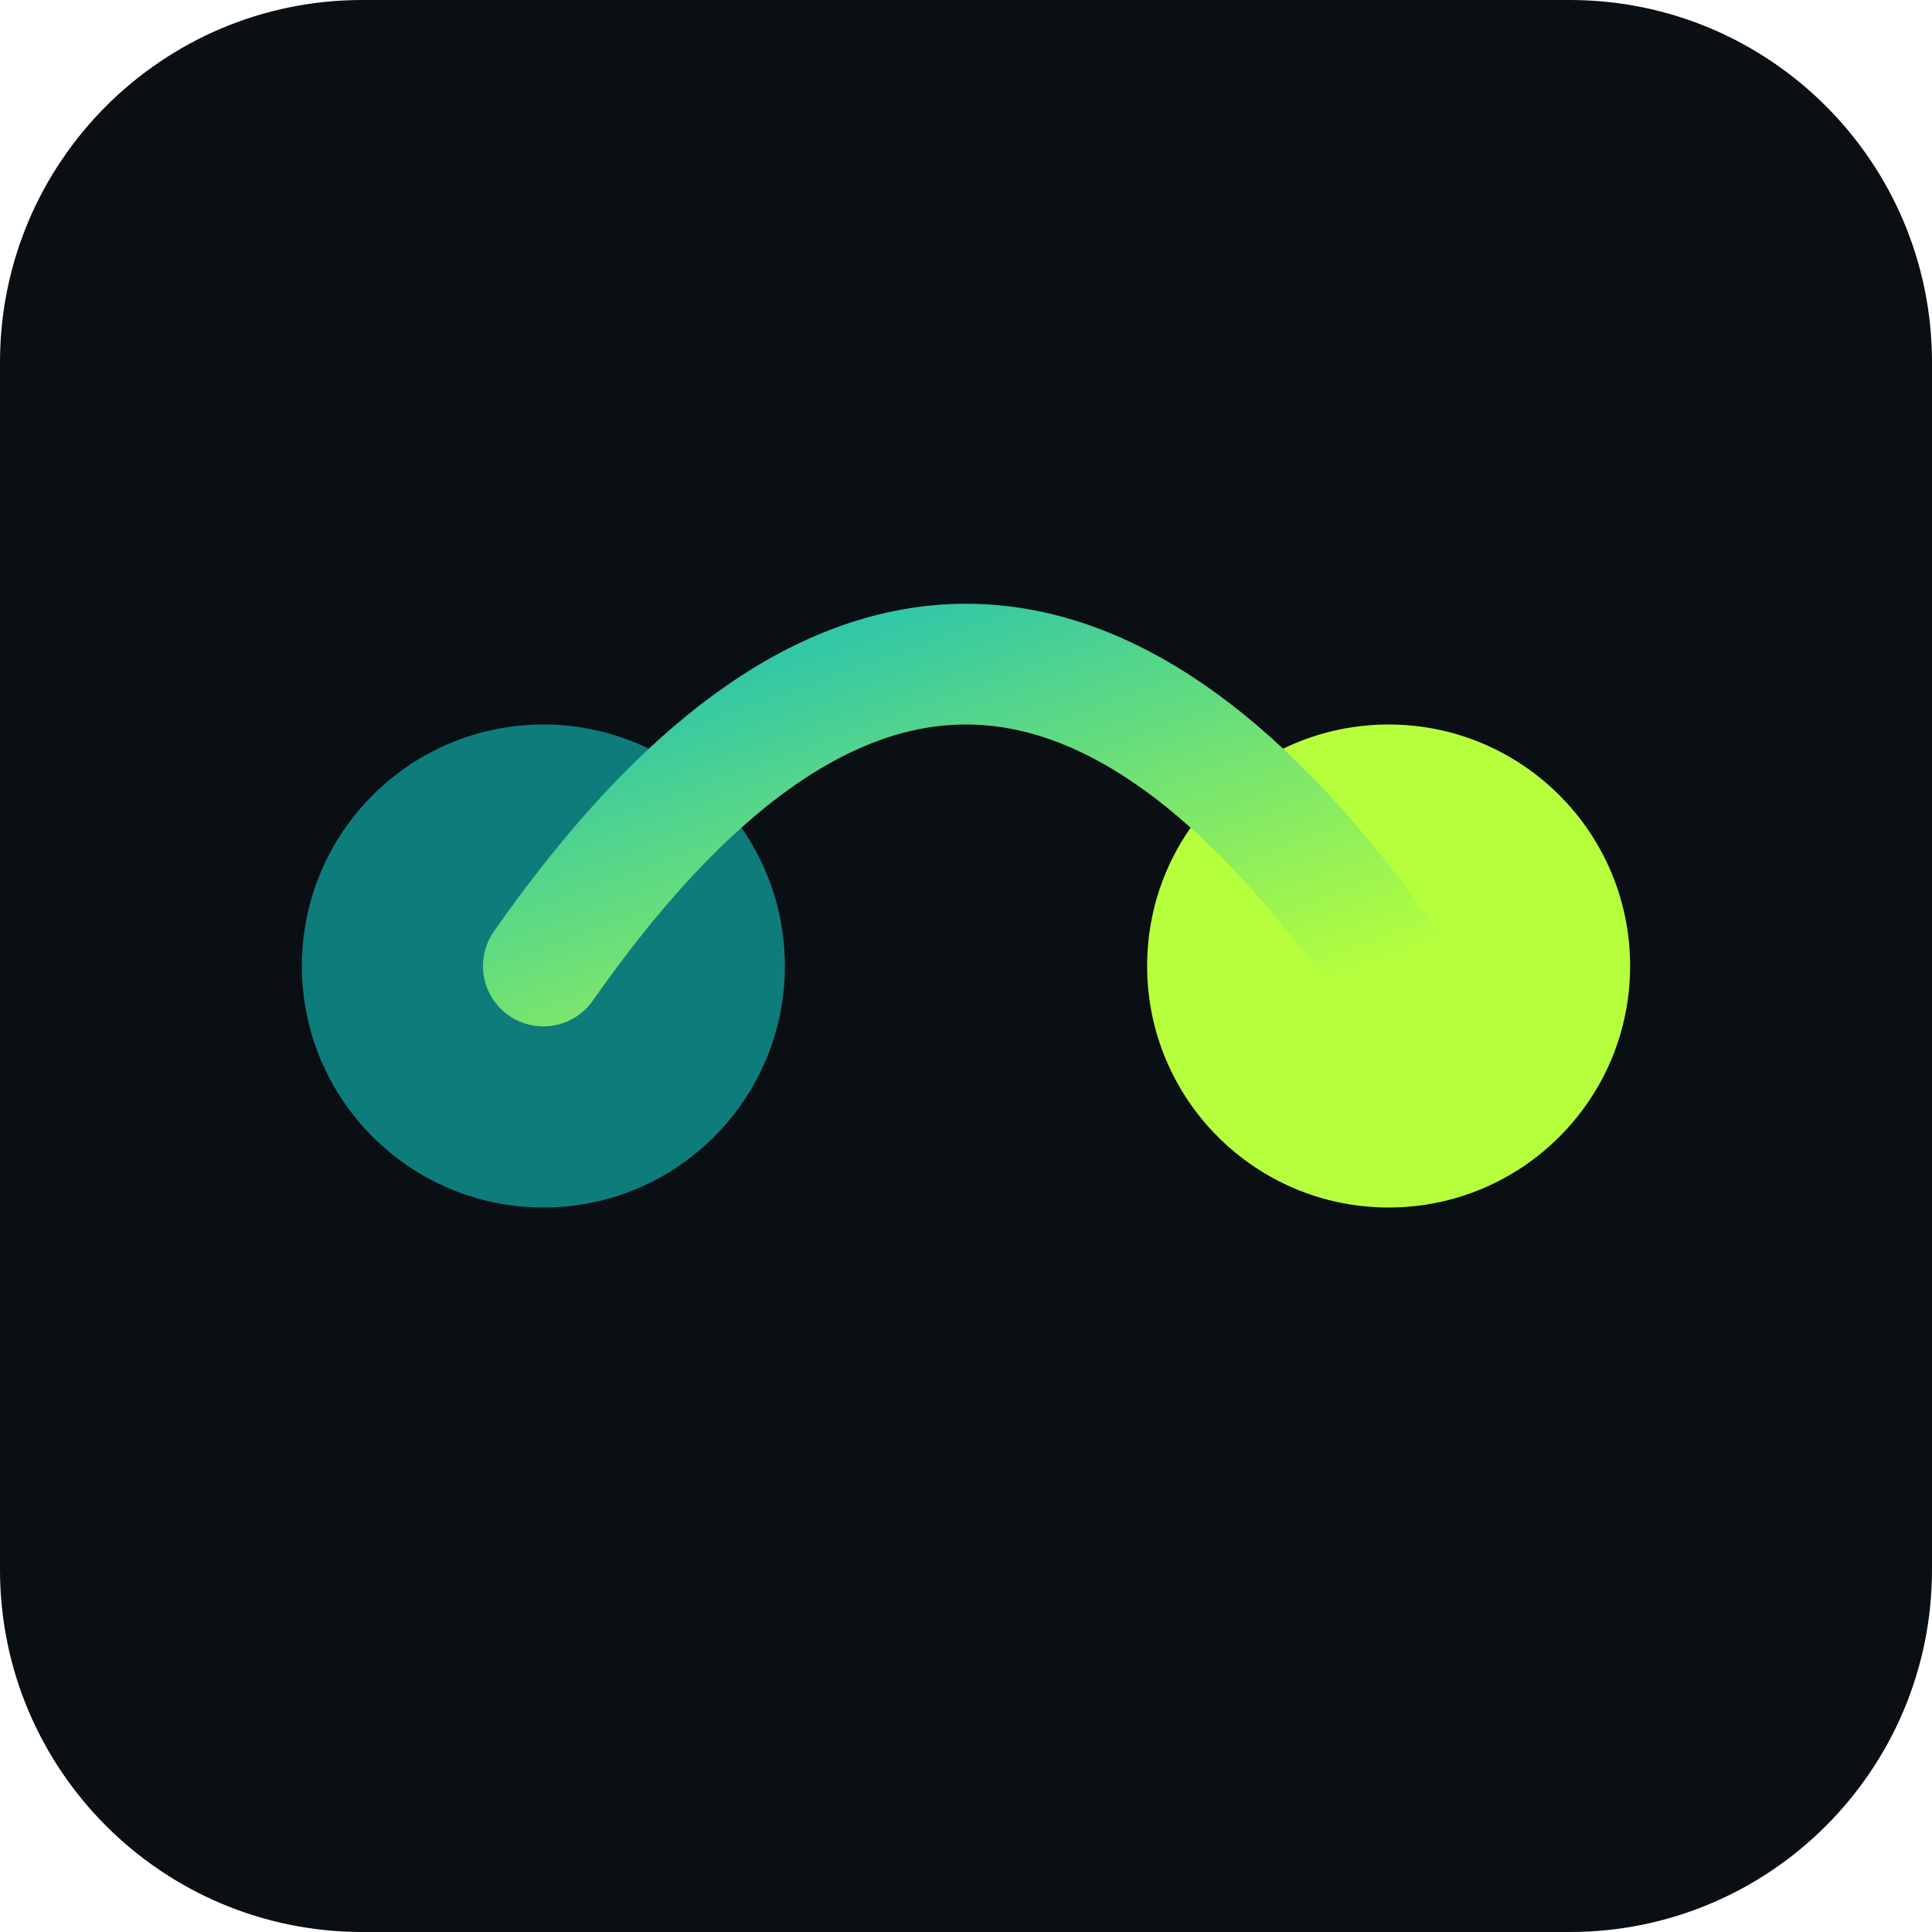
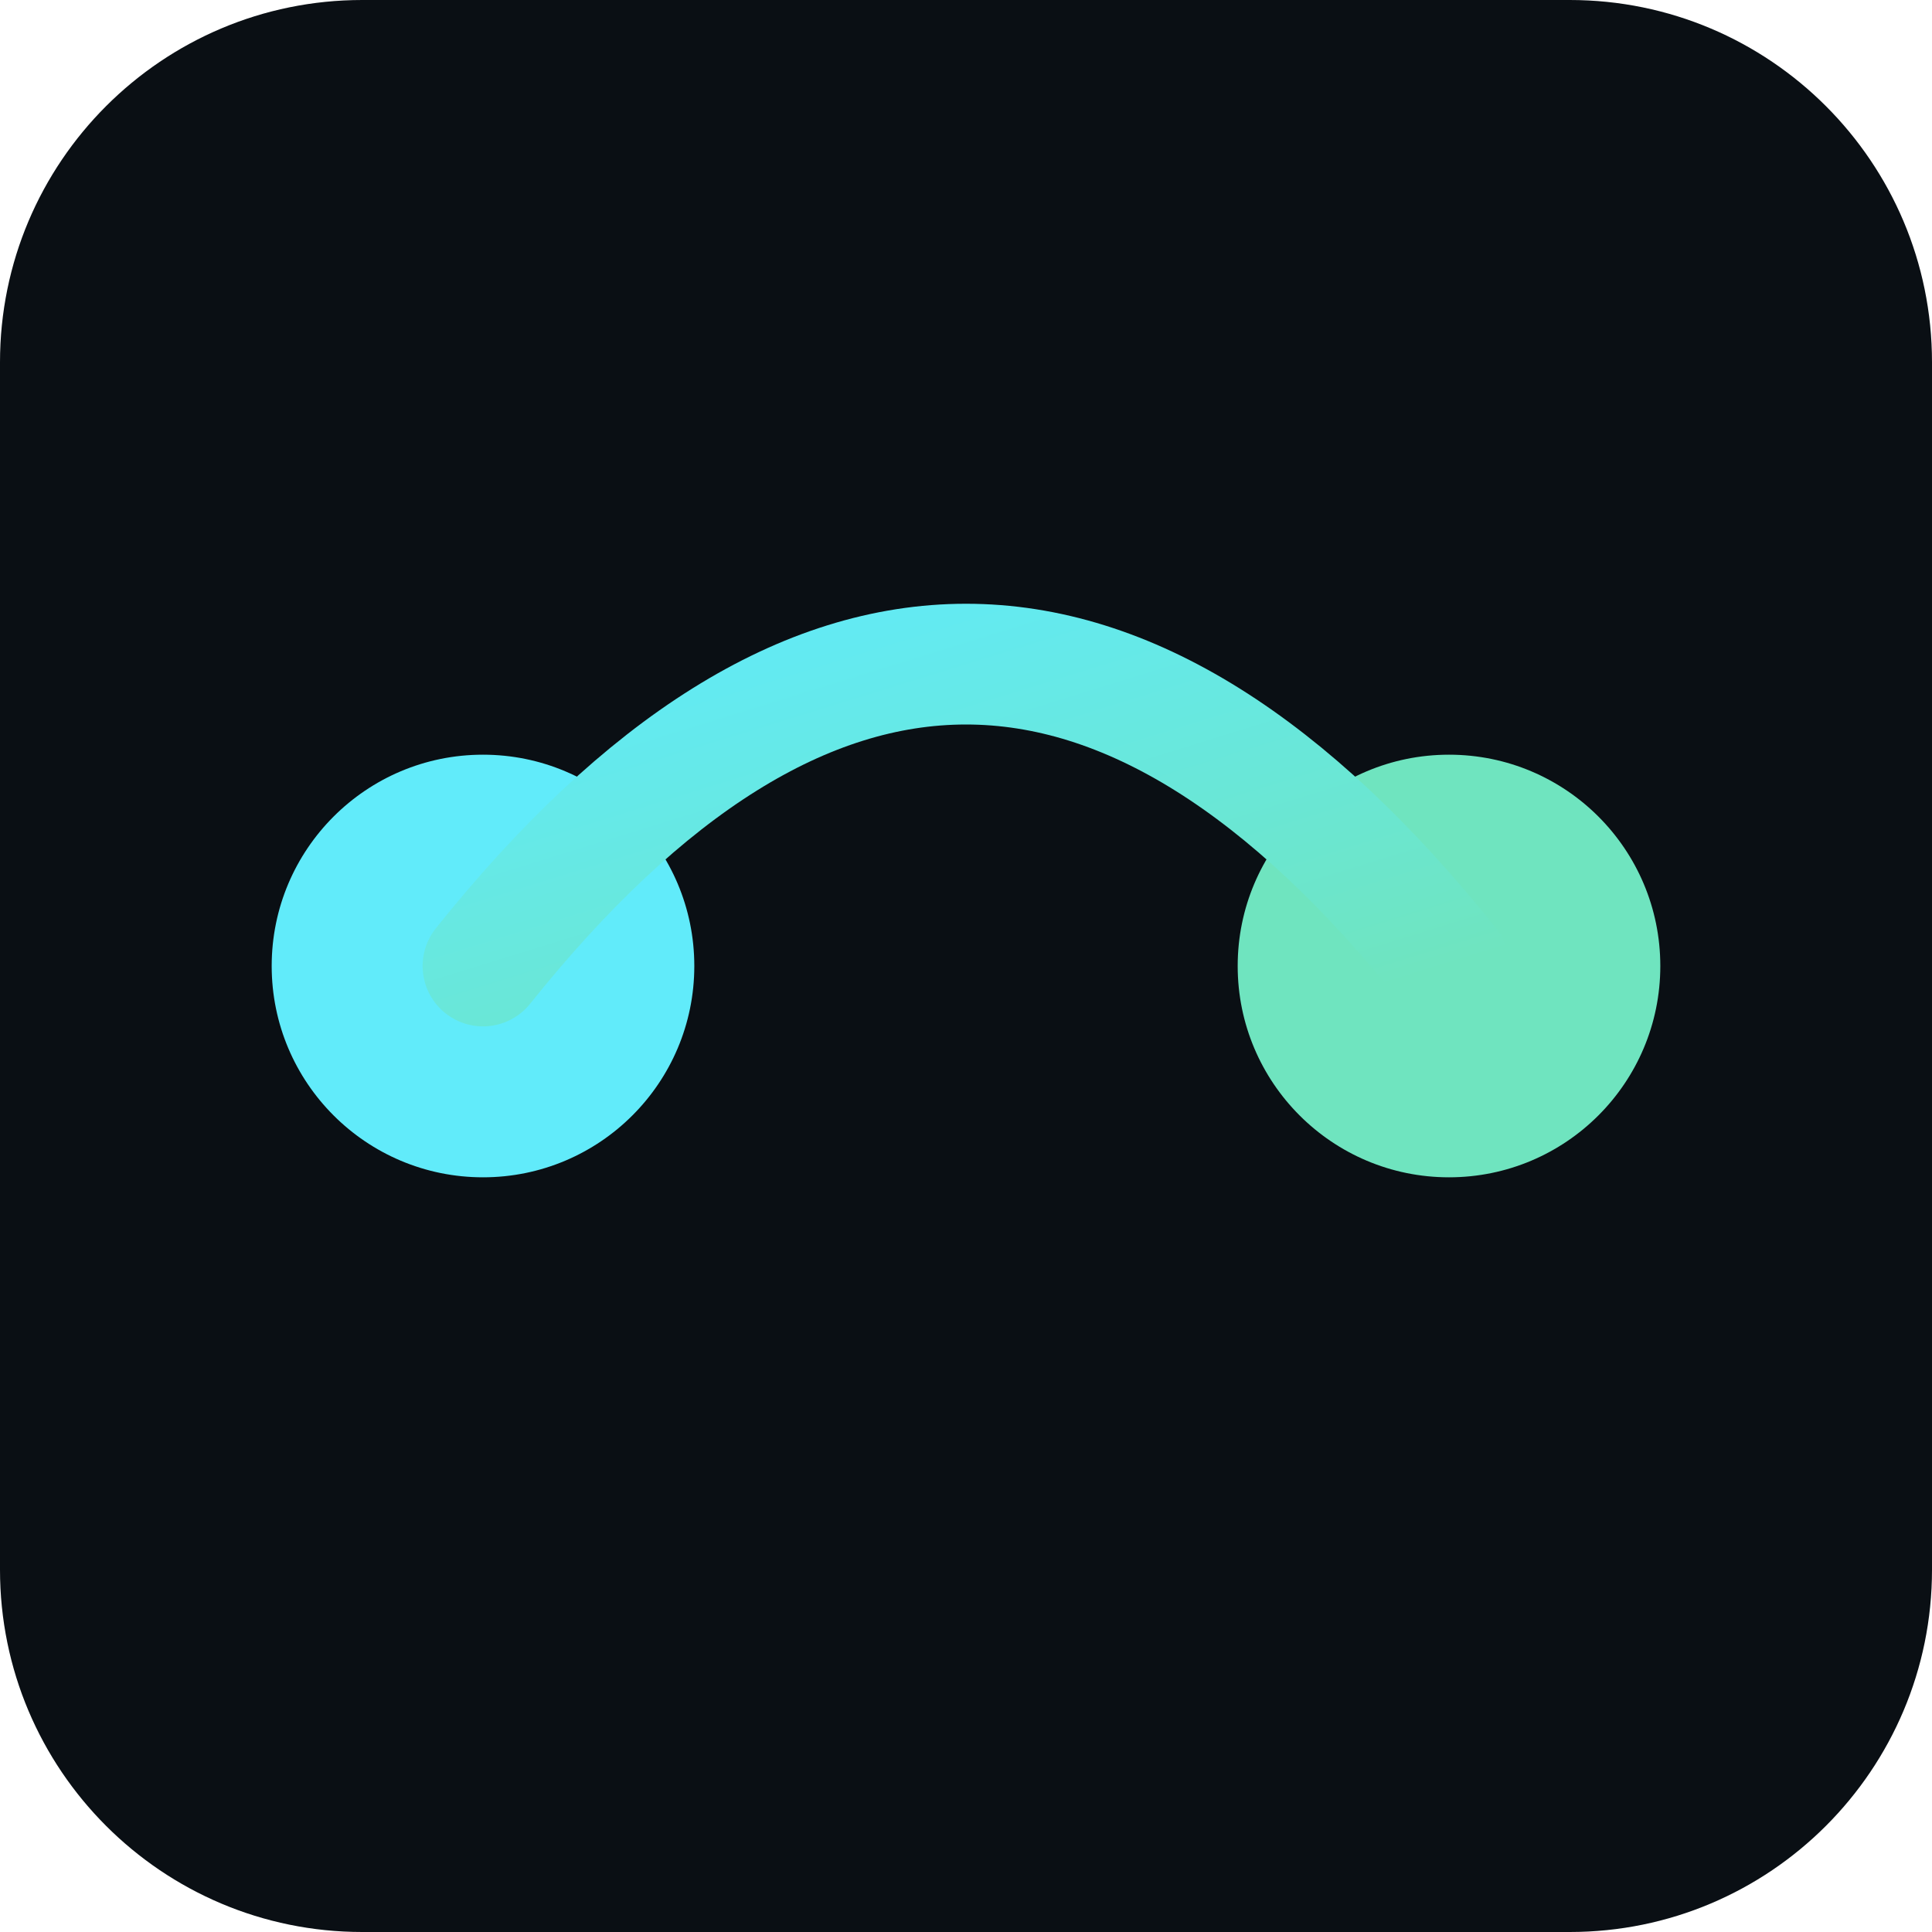
<svg xmlns="http://www.w3.org/2000/svg" viewBox="0 0 32 32">
  <defs>
    <linearGradient id="g" x1="0" x2="1" y1="0" y2="1">
-       <stop offset="0" stop-color="#1FBFB6" />
-       <stop offset="1" stop-color="#B6FF3C" />
+       <stop offset="0" stop-color="#61EBFA" />
+       <stop offset="1" stop-color="#6FE4BF" />
    </linearGradient>
  </defs>
  <rect width="32" height="32" rx="6" fill="#0A0F14" />
-   <circle cx="9" cy="16" r="4" fill="#0E7C7B" />
-   <circle cx="23" cy="16" r="4" fill="#B6FF3C" />
-   <path d="M9 16 Q 16 6 23 16" stroke="url(#g)" stroke-width="2" fill="none" stroke-linecap="round" />
+   <circle cx="8" cy="16" r="3.5" fill="#61EBFA" />
+   <circle cx="24" cy="16" r="3.5" fill="#6FE4BF" />
+   <path d="M8 16 Q 16 6 24 16" stroke="url(#g)" stroke-width="2" fill="none" stroke-linecap="round">
+     <animate attributeName="d" dur="2.4s" repeatCount="indefinite" values="M8 16 Q 16 6 24 16; M8 16 Q 16 26 24 16; M8 16 Q 16 6 24 16" />
+   </path>
</svg>
